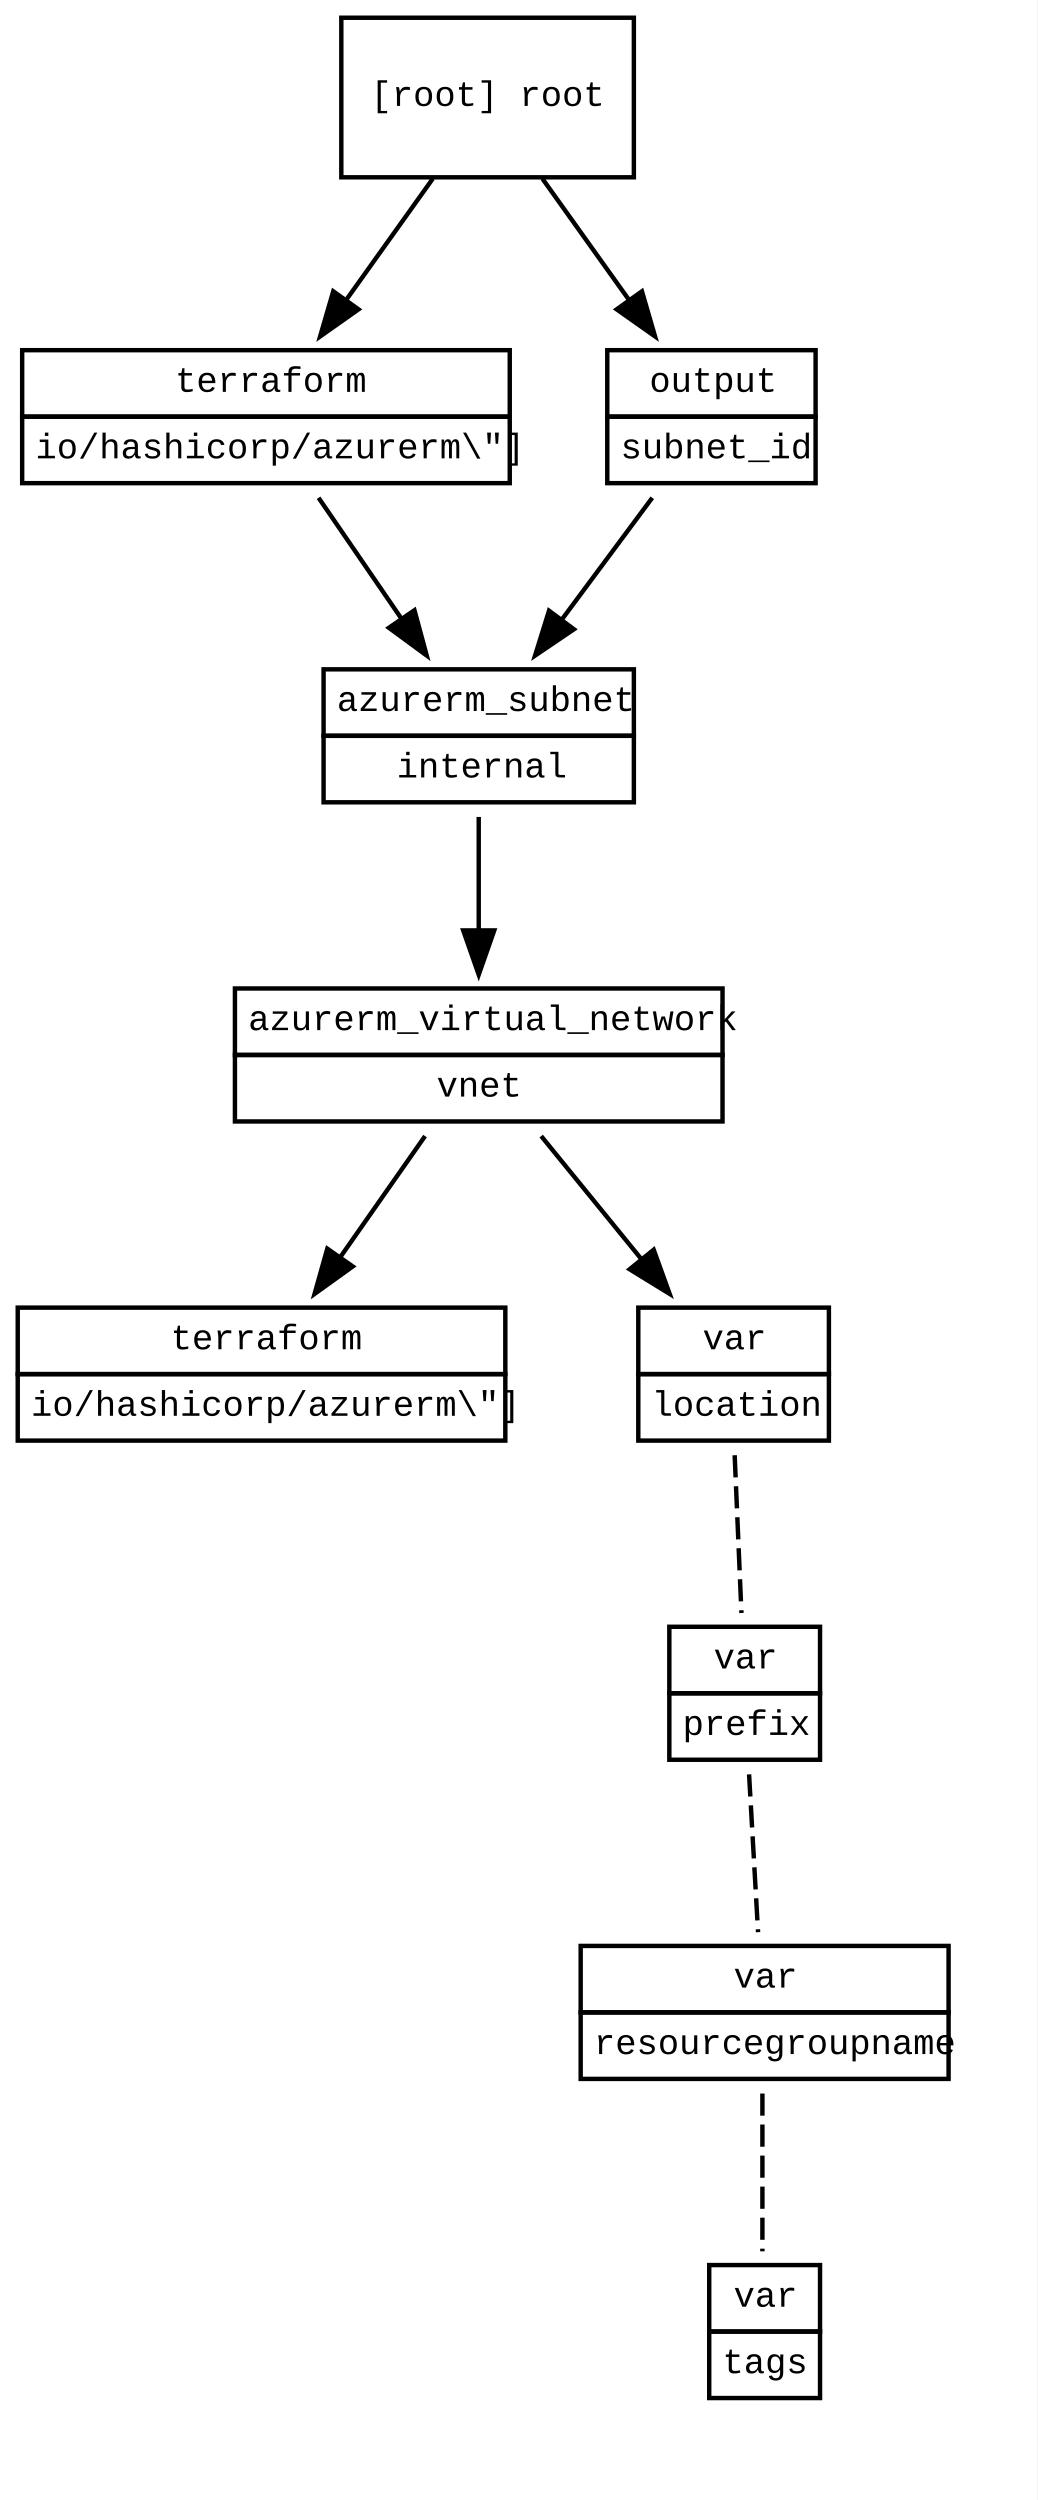
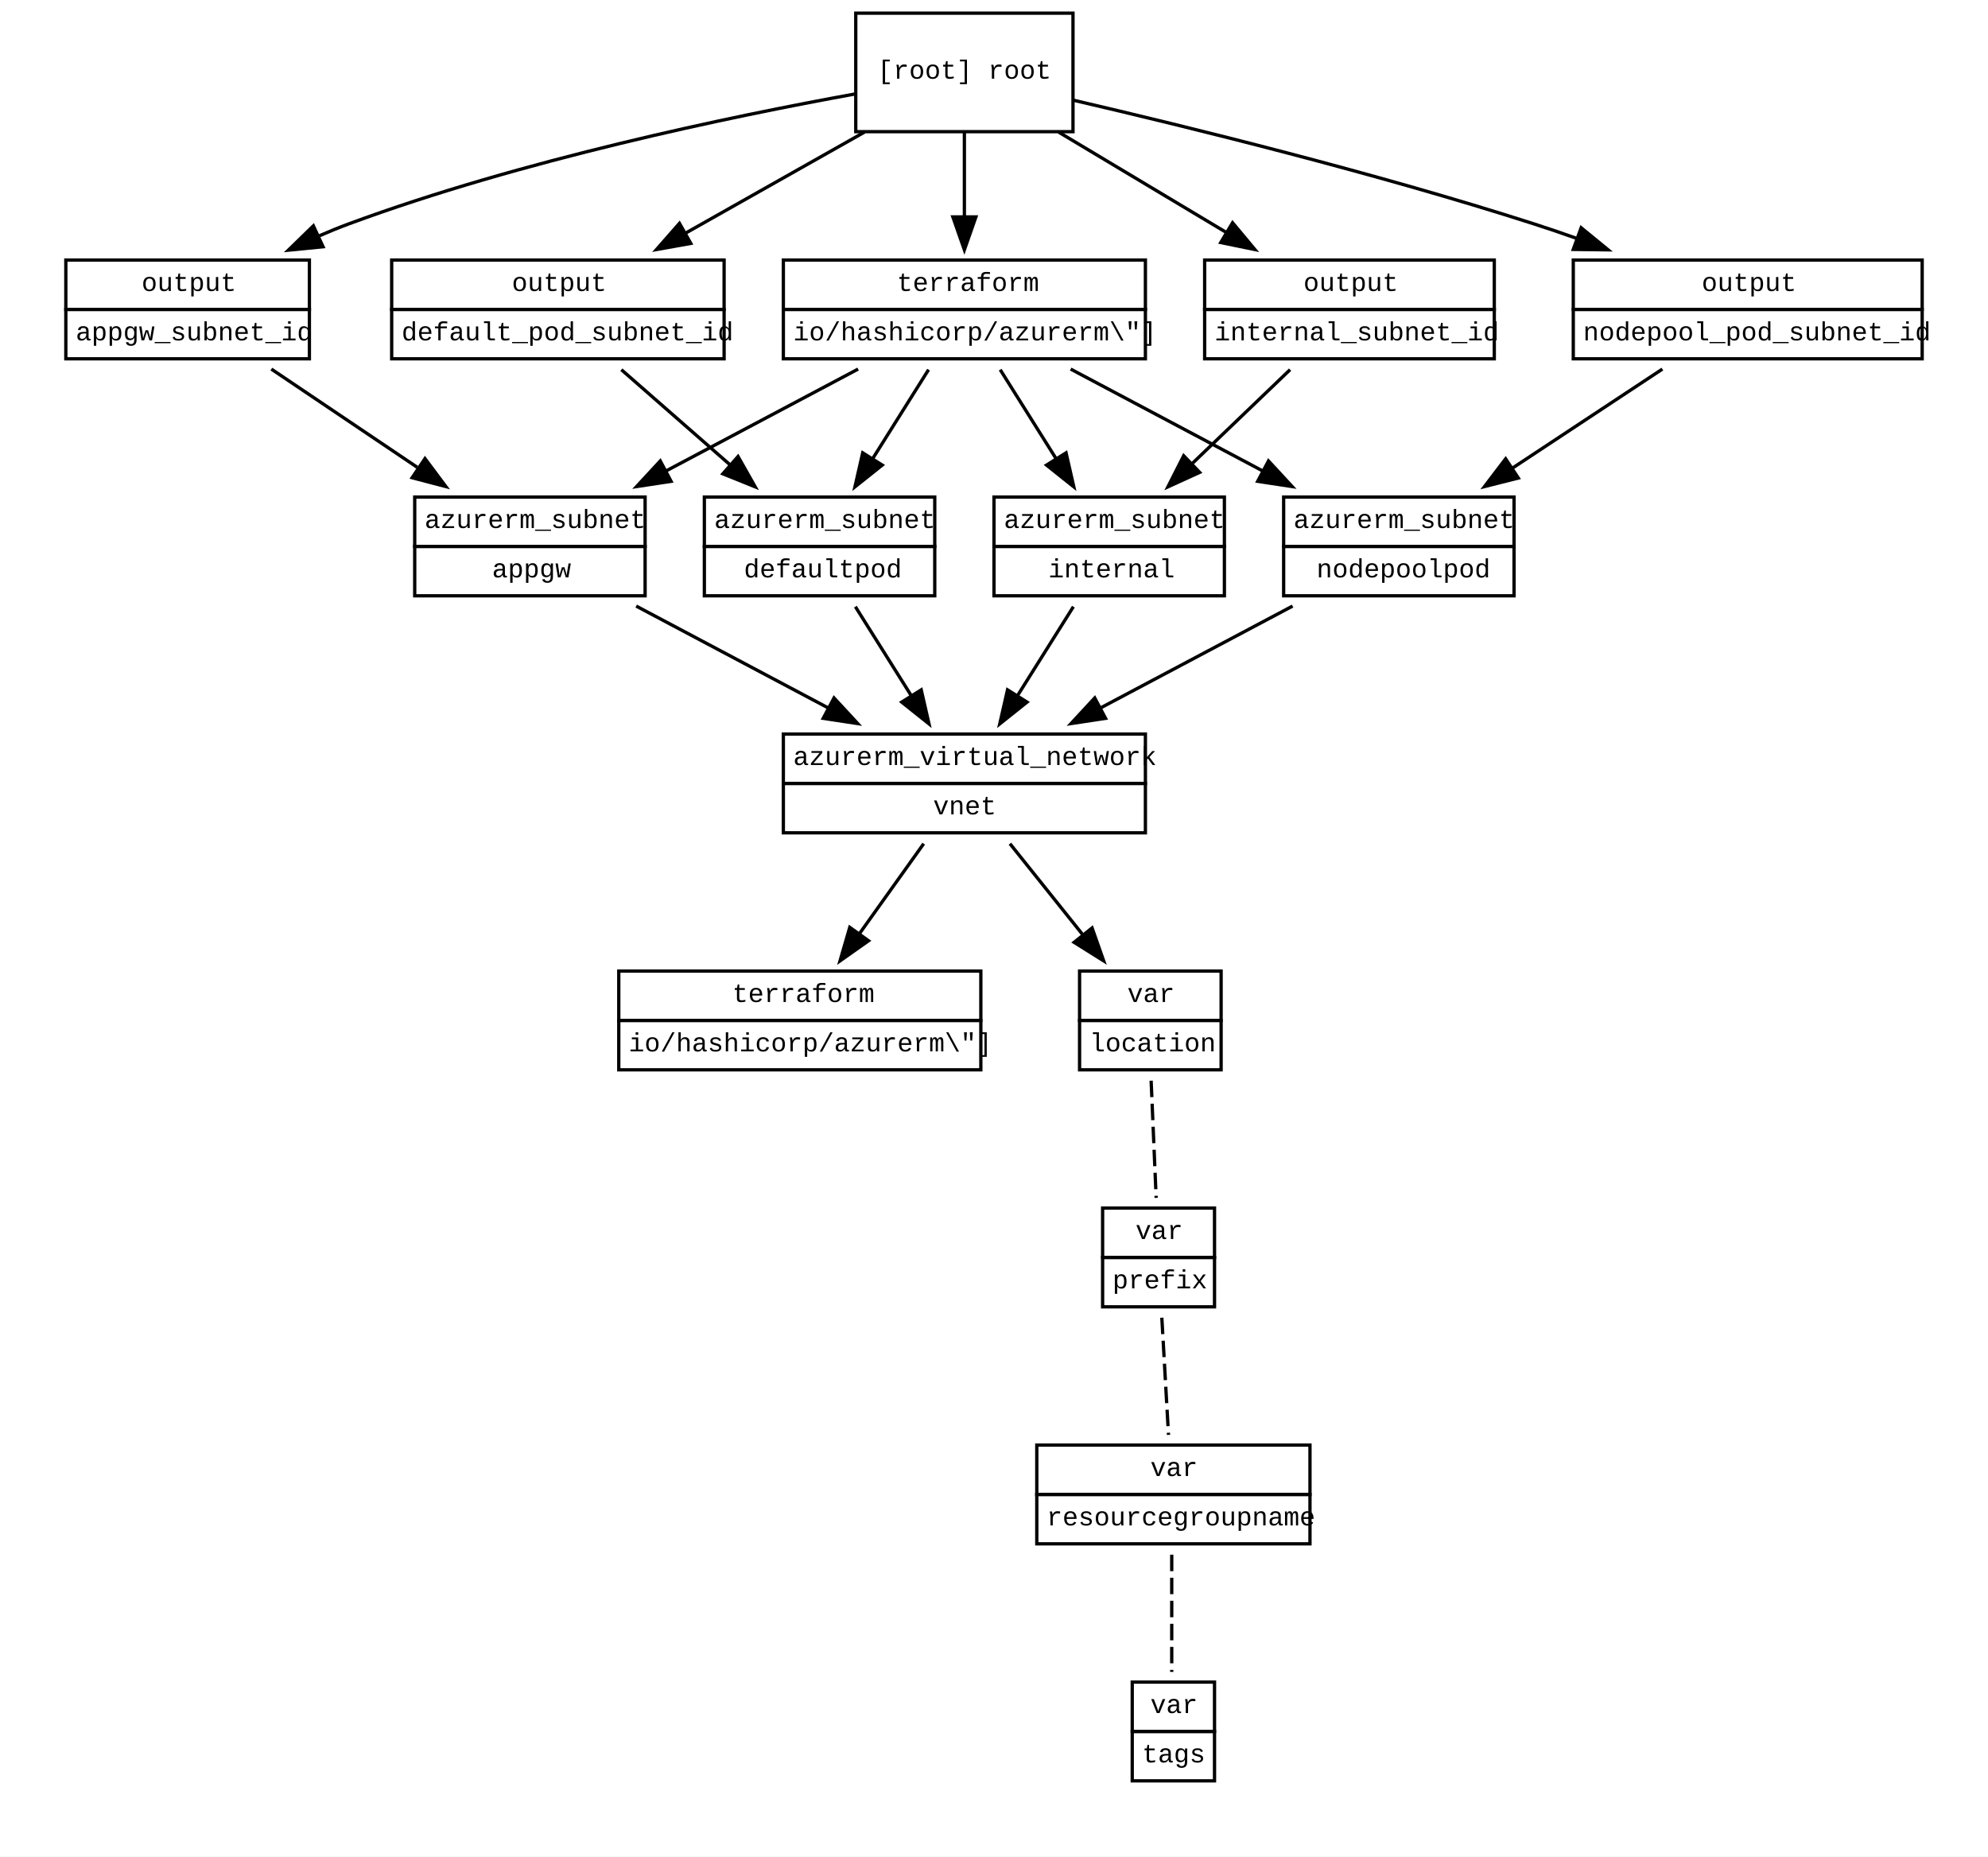
- <svg xmlns="http://www.w3.org/2000/svg" width="234pt" height="564pt" viewBox="0.00 0.00 234.00 564.00">
+ <svg xmlns="http://www.w3.org/2000/svg" width="604pt" height="564pt" viewBox="0.00 0.00 604.00 564.00">
  <g id="graph0" class="graph" transform="scale(1 1) rotate(0) translate(4 560)">
-     <polygon fill="white" stroke="transparent" points="-4,4 -4,-560 230,-560 230,4 -4,4" />
+     <polygon fill="white" stroke="transparent" points="-4,4 -4,-560 600,-560 600,4 -4,4" />
    <g id="clust2" class="cluster">
</g>
    <g id="clust3" class="cluster">
</g>
+     <g id="clust4" class="cluster">
+ </g>
+     <g id="clust5" class="cluster">
+ </g>
+     <g id="clust6" class="cluster">
+ </g>
    <g id="node_0" class="node">
-       <polygon fill="none" stroke="black" points="69,-394 69,-409 139,-409 139,-394 69,-394" />
-       <text text-anchor="start" x="72" y="-399.6" font-family="courier new" font-size="8.00">azurerm_subnet</text>
-       <polygon fill="none" stroke="black" points="69,-379 69,-394 139,-394 139,-379 69,-379" />
-       <text text-anchor="start" x="85.5" y="-384.6" font-family="courier new" font-size="8.00">internal</text>
+       <polygon fill="none" stroke="black" points="122,-394 122,-409 192,-409 192,-394 122,-394" />
+       <text text-anchor="start" x="125" y="-399.6" font-family="courier new" font-size="8.00">azurerm_subnet</text>
+       <polygon fill="none" stroke="black" points="122,-379 122,-394 192,-394 192,-379 122,-379" />
+       <text text-anchor="start" x="145.5" y="-384.6" font-family="courier new" font-size="8.00">appgw</text>
+     </g>
+     <g id="node_4" class="node">
+       <polygon fill="none" stroke="black" points="234,-322 234,-337 344,-337 344,-322 234,-322" />
+       <text text-anchor="start" x="237" y="-327.6" font-family="courier new" font-size="8.00">azurerm_virtual_network</text>
+       <polygon fill="none" stroke="black" points="234,-307 234,-322 344,-322 344,-307 234,-307" />
+       <text text-anchor="start" x="279.5" y="-312.6" font-family="courier new" font-size="8.00">vnet</text>
+     </g>
+     <g id="edge_0" class="edge">
+       <path fill="none" stroke="black" d="M189.29,-375.88C206.87,-366.55 228.81,-354.92 247.63,-344.94" />
+       <polygon fill="black" stroke="black" points="249.39,-347.97 256.59,-340.19 246.11,-341.78 249.39,-347.97" />
    </g>
    <g id="node_1" class="node">
-       <polygon fill="none" stroke="black" points="49,-322 49,-337 159,-337 159,-322 49,-322" />
-       <text text-anchor="start" x="52" y="-327.6" font-family="courier new" font-size="8.00">azurerm_virtual_network</text>
-       <polygon fill="none" stroke="black" points="49,-307 49,-322 159,-322 159,-307 49,-307" />
-       <text text-anchor="start" x="94.5" y="-312.6" font-family="courier new" font-size="8.00">vnet</text>
+       <polygon fill="none" stroke="black" points="210,-394 210,-409 280,-409 280,-394 210,-394" />
+       <text text-anchor="start" x="213" y="-399.6" font-family="courier new" font-size="8.00">azurerm_subnet</text>
+       <polygon fill="none" stroke="black" points="210,-379 210,-394 280,-394 280,-379 210,-379" />
+       <text text-anchor="start" x="222" y="-384.6" font-family="courier new" font-size="8.00">defaultpod</text>
    </g>
-     <g id="edge_0" class="edge">
-       <path fill="none" stroke="black" d="M104,-375.7C104,-367.98 104,-358.71 104,-350.11" />
-       <polygon fill="black" stroke="black" points="107.5,-350.1 104,-340.1 100.5,-350.1 107.5,-350.1" />
+     <g id="edge_1" class="edge">
+       <path fill="none" stroke="black" d="M255.88,-375.7C260.99,-367.56 267.2,-357.69 272.84,-348.7" />
+       <polygon fill="black" stroke="black" points="275.89,-350.43 278.25,-340.1 269.96,-346.71 275.89,-350.43" />
+     </g>
+     <g id="node_2" class="node">
+       <polygon fill="none" stroke="black" points="298,-394 298,-409 368,-409 368,-394 298,-394" />
+       <text text-anchor="start" x="301" y="-399.6" font-family="courier new" font-size="8.00">azurerm_subnet</text>
+       <polygon fill="none" stroke="black" points="298,-379 298,-394 368,-394 368,-379 298,-379" />
+       <text text-anchor="start" x="314.5" y="-384.6" font-family="courier new" font-size="8.00">internal</text>
+     </g>
+     <g id="edge_2" class="edge">
+       <path fill="none" stroke="black" d="M322.12,-375.7C317.01,-367.56 310.8,-357.69 305.16,-348.7" />
+       <polygon fill="black" stroke="black" points="308.04,-346.71 299.75,-340.1 302.11,-350.43 308.04,-346.71" />
    </g>
    <g id="node_3" class="node">
-       <polygon fill="none" stroke="black" points="0,-250 0,-265 110,-265 110,-250 0,-250" />
-       <text text-anchor="start" x="34.5" y="-255.6" font-family="courier new" font-size="8.00">terraform</text>
-       <polygon fill="none" stroke="black" points="0,-235 0,-250 110,-250 110,-235 0,-235" />
-       <text text-anchor="start" x="3" y="-240.6" font-family="courier new" font-size="8.00">io/hashicorp/azurerm\"]</text>
+       <polygon fill="none" stroke="black" points="386,-394 386,-409 456,-409 456,-394 386,-394" />
+       <text text-anchor="start" x="389" y="-399.6" font-family="courier new" font-size="8.00">azurerm_subnet</text>
+       <polygon fill="none" stroke="black" points="386,-379 386,-394 456,-394 456,-379 386,-379" />
+       <text text-anchor="start" x="396" y="-384.6" font-family="courier new" font-size="8.00">nodepoolpod</text>
    </g>
-     <g id="edge_1" class="edge">
-       <path fill="none" stroke="black" d="M91.89,-303.7C86.13,-295.47 79.14,-285.48 72.79,-276.42" />
-       <polygon fill="black" stroke="black" points="75.58,-274.29 66.97,-268.1 69.84,-278.3 75.58,-274.29" />
+     <g id="edge_3" class="edge">
+       <path fill="none" stroke="black" d="M388.71,-375.88C371.13,-366.55 349.19,-354.92 330.37,-344.94" />
+       <polygon fill="black" stroke="black" points="331.89,-341.78 321.41,-340.19 328.61,-347.97 331.89,-341.78" />
    </g>
-     <g id="node_4" class="node">
-       <polygon fill="none" stroke="black" points="140,-250 140,-265 183,-265 183,-250 140,-250" />
-       <text text-anchor="start" x="154.5" y="-255.6" font-family="courier new" font-size="8.00">var</text>
-       <polygon fill="none" stroke="black" points="140,-235 140,-250 183,-250 183,-235 140,-235" />
-       <text text-anchor="start" x="143" y="-240.6" font-family="courier new" font-size="8.00">location</text>
+     <g id="node_9" class="node">
+       <polygon fill="none" stroke="black" points="184,-250 184,-265 294,-265 294,-250 184,-250" />
+       <text text-anchor="start" x="218.5" y="-255.6" font-family="courier new" font-size="8.00">terraform</text>
+       <polygon fill="none" stroke="black" points="184,-235 184,-250 294,-250 294,-235 184,-235" />
+       <text text-anchor="start" x="187" y="-240.6" font-family="courier new" font-size="8.00">io/hashicorp/azurerm\"]</text>
    </g>
-     <g id="edge_2" class="edge">
-       <path fill="none" stroke="black" d="M118.09,-303.7C124.92,-295.3 133.26,-285.07 140.76,-275.86" />
-       <polygon fill="black" stroke="black" points="143.47,-278.07 147.07,-268.1 138.04,-273.65 143.47,-278.07" />
+     <g id="edge_4" class="edge">
+       <path fill="none" stroke="black" d="M276.64,-303.7C270.77,-295.47 263.63,-285.48 257.16,-276.42" />
+       <polygon fill="black" stroke="black" points="259.88,-274.21 251.22,-268.1 254.18,-278.28 259.88,-274.21" />
+     </g>
+     <g id="node_10" class="node">
+       <polygon fill="none" stroke="black" points="324,-250 324,-265 367,-265 367,-250 324,-250" />
+       <text text-anchor="start" x="338.5" y="-255.6" font-family="courier new" font-size="8.00">var</text>
+       <polygon fill="none" stroke="black" points="324,-235 324,-250 367,-250 367,-235 324,-235" />
+       <text text-anchor="start" x="327" y="-240.6" font-family="courier new" font-size="8.00">location</text>
+     </g>
+     <g id="edge_5" class="edge">
+       <path fill="none" stroke="black" d="M302.84,-303.7C309.49,-295.39 317.58,-285.28 324.89,-276.14" />
+       <polygon fill="black" stroke="black" points="327.8,-278.1 331.32,-268.1 322.34,-273.73 327.8,-278.1" />
+     </g>
+     <g id="node_14" class="node">
+       <polygon fill="none" stroke="black" points="234,-466 234,-481 344,-481 344,-466 234,-466" />
+       <text text-anchor="start" x="268.5" y="-471.6" font-family="courier new" font-size="8.00">terraform</text>
+       <polygon fill="none" stroke="black" points="234,-451 234,-466 344,-466 344,-451 234,-451" />
+       <text text-anchor="start" x="237" y="-456.6" font-family="courier new" font-size="8.00">io/hashicorp/azurerm\"]</text>
+     </g>
+     <g id="edge_13" class="edge">
+       <path fill="none" stroke="black" d="M256.71,-447.88C239.13,-438.55 217.19,-426.92 198.37,-416.94" />
+       <polygon fill="black" stroke="black" points="199.89,-413.78 189.41,-412.19 196.61,-419.97 199.89,-413.78" />
+     </g>
+     <g id="edge_14" class="edge">
+       <path fill="none" stroke="black" d="M278.12,-447.7C273.01,-439.56 266.8,-429.69 261.16,-420.7" />
+       <polygon fill="black" stroke="black" points="264.04,-418.71 255.75,-412.1 258.11,-422.43 264.04,-418.71" />
+     </g>
+     <g id="edge_15" class="edge">
+       <path fill="none" stroke="black" d="M299.88,-447.7C304.99,-439.56 311.2,-429.69 316.84,-420.7" />
+       <polygon fill="black" stroke="black" points="319.89,-422.43 322.25,-412.1 313.96,-418.71 319.89,-422.43" />
+     </g>
+     <g id="edge_16" class="edge">
+       <path fill="none" stroke="black" d="M321.29,-447.88C338.87,-438.55 360.81,-426.92 379.63,-416.94" />
+       <polygon fill="black" stroke="black" points="381.39,-419.97 388.59,-412.19 378.11,-413.78 381.39,-419.97" />
+     </g>
+     <g id="node_15" class="node">
+       <polygon fill="none" stroke="black" points="322,-556 256,-556 256,-520 322,-520 322,-556" />
+       <text text-anchor="middle" x="289" y="-536.1" font-family="courier new" font-size="8.00">[root] root</text>
+     </g>
+     <g id="edge_21" class="edge">
+       <path fill="none" stroke="black" d="M289,-519.7C289,-511.98 289,-502.71 289,-494.11" />
+       <polygon fill="black" stroke="black" points="292.5,-494.1 289,-484.1 285.5,-494.1 292.5,-494.1" />
+     </g>
+     <g id="node_5" class="node">
+       <polygon fill="none" stroke="black" points="16,-466 16,-481 90,-481 90,-466 16,-466" />
+       <text text-anchor="start" x="39" y="-471.6" font-family="courier new" font-size="8.00">output</text>
+       <polygon fill="none" stroke="black" points="16,-451 16,-466 90,-466 90,-451 16,-451" />
+       <text text-anchor="start" x="19" y="-456.6" font-family="courier new" font-size="8.00">appgw_subnet_id</text>
+     </g>
+     <g id="edge_17" class="edge">
+       <path fill="none" stroke="black" d="M255.88,-531.47C217.95,-524.59 154.31,-511.33 102,-492 98.95,-490.87 95.85,-489.61 92.77,-488.26" />
+       <polygon fill="black" stroke="black" points="94.15,-485.04 83.61,-484 91.21,-491.39 94.15,-485.04" />
+     </g>
+     <g id="node_6" class="node">
+       <polygon fill="none" stroke="black" points="115,-466 115,-481 216,-481 216,-466 115,-466" />
+       <text text-anchor="start" x="151.5" y="-471.6" font-family="courier new" font-size="8.00">output</text>
+       <polygon fill="none" stroke="black" points="115,-451 115,-466 216,-466 216,-451 115,-451" />
+       <text text-anchor="start" x="118" y="-456.6" font-family="courier new" font-size="8.00">default_pod_subnet_id</text>
+     </g>
+     <g id="edge_18" class="edge">
+       <path fill="none" stroke="black" d="M258.67,-519.88C242.3,-510.64 221.92,-499.13 204.35,-489.21" />
+       <polygon fill="black" stroke="black" points="205.88,-486.06 195.45,-484.19 202.44,-492.15 205.88,-486.06" />
+     </g>
+     <g id="node_7" class="node">
+       <polygon fill="none" stroke="black" points="362,-466 362,-481 450,-481 450,-466 362,-466" />
+       <text text-anchor="start" x="392" y="-471.6" font-family="courier new" font-size="8.00">output</text>
+       <polygon fill="none" stroke="black" points="362,-451 362,-466 450,-466 450,-451 362,-451" />
+       <text text-anchor="start" x="365" y="-456.6" font-family="courier new" font-size="8.00">internal_subnet_id</text>
+     </g>
+     <g id="edge_19" class="edge">
+       <path fill="none" stroke="black" d="M317.62,-519.88C332.92,-510.72 351.94,-499.34 368.42,-489.48" />
+       <polygon fill="black" stroke="black" points="370.48,-492.33 377.27,-484.19 366.89,-486.32 370.48,-492.33" />
    </g>
    <g id="node_8" class="node">
-       <polygon fill="none" stroke="black" points="1,-466 1,-481 111,-481 111,-466 1,-466" />
-       <text text-anchor="start" x="35.5" y="-471.6" font-family="courier new" font-size="8.00">terraform</text>
-       <polygon fill="none" stroke="black" points="1,-451 1,-466 111,-466 111,-451 1,-451" />
-       <text text-anchor="start" x="4" y="-456.6" font-family="courier new" font-size="8.00">io/hashicorp/azurerm\"]</text>
+       <polygon fill="none" stroke="black" points="474,-466 474,-481 580,-481 580,-466 474,-466" />
+       <text text-anchor="start" x="513" y="-471.6" font-family="courier new" font-size="8.00">output</text>
+       <polygon fill="none" stroke="black" points="474,-451 474,-466 580,-466 580,-451 474,-451" />
+       <text text-anchor="start" x="477" y="-456.6" font-family="courier new" font-size="8.00">nodepool_pod_subnet_id</text>
    </g>
-     <g id="edge_7" class="edge">
-       <path fill="none" stroke="black" d="M67.87,-447.7C73.5,-439.47 80.35,-429.48 86.57,-420.42" />
-       <polygon fill="black" stroke="black" points="89.5,-422.33 92.27,-412.1 83.73,-418.37 89.5,-422.33" />
+     <g id="edge_20" class="edge">
+       <path fill="none" stroke="black" d="M322.16,-529.55C357.22,-521.4 413.99,-507.42 462,-492 466.26,-490.63 470.64,-489.14 475.03,-487.58" />
+       <polygon fill="black" stroke="black" points="476.39,-490.81 484.59,-484.1 473.99,-484.23 476.39,-490.81" />
    </g>
-     <g id="node_9" class="node">
-       <polygon fill="none" stroke="black" points="139,-556 73,-556 73,-520 139,-520 139,-556" />
-       <text text-anchor="middle" x="106" y="-536.1" font-family="courier new" font-size="8.00">[root] root</text>
+     <g id="node_11" class="node">
+       <polygon fill="none" stroke="black" points="331,-178 331,-193 365,-193 365,-178 331,-178" />
+       <text text-anchor="start" x="341" y="-183.6" font-family="courier new" font-size="8.00">var</text>
+       <polygon fill="none" stroke="black" points="331,-163 331,-178 365,-178 365,-163 331,-163" />
+       <text text-anchor="start" x="334" y="-168.6" font-family="courier new" font-size="8.00">prefix</text>
+     </g>
+     <g id="edge_22" class="edge">
+       <path fill="none" stroke="black" stroke-dasharray="5,2" d="M345.74,-231.7C346.21,-220.85 346.8,-206.92 347.27,-196.1" />
+     </g>
+     <g id="node_12" class="node">
+       <polygon fill="none" stroke="black" points="311,-106 311,-121 394,-121 394,-106 311,-106" />
+       <text text-anchor="start" x="345.5" y="-111.6" font-family="courier new" font-size="8.00">var</text>
+       <polygon fill="none" stroke="black" points="311,-91 311,-106 394,-106 394,-91 311,-91" />
+       <text text-anchor="start" x="314" y="-96.6" font-family="courier new" font-size="8.00">resourcegroupname</text>
+     </g>
+     <g id="edge_23" class="edge">
+       <path fill="none" stroke="black" stroke-dasharray="5,2" d="M348.99,-159.7C349.61,-148.85 350.4,-134.92 351.02,-124.1" />
+     </g>
+     <g id="node_13" class="node">
+       <polygon fill="none" stroke="black" points="340,-34 340,-49 365,-49 365,-34 340,-34" />
+       <text text-anchor="start" x="345.5" y="-39.6" font-family="courier new" font-size="8.00">var</text>
+       <polygon fill="none" stroke="black" points="340,-19 340,-34 365,-34 365,-19 340,-19" />
+       <text text-anchor="start" x="343" y="-24.6" font-family="courier new" font-size="8.00">tags</text>
+     </g>
+     <g id="edge_24" class="edge">
+       <path fill="none" stroke="black" stroke-dasharray="5,2" d="M352,-87.7C352,-76.85 352,-62.92 352,-52.1" />
    </g>
    <g id="edge_9" class="edge">
-       <path fill="none" stroke="black" d="M93.64,-519.7C87.77,-511.47 80.63,-501.48 74.16,-492.42" />
-       <polygon fill="black" stroke="black" points="76.88,-490.21 68.22,-484.1 71.18,-494.28 76.88,-490.21" />
-     </g>
-     <g id="node_2" class="node">
-       <polygon fill="none" stroke="black" points="133,-466 133,-481 180,-481 180,-466 133,-466" />
-       <text text-anchor="start" x="142.5" y="-471.6" font-family="courier new" font-size="8.00">output</text>
-       <polygon fill="none" stroke="black" points="133,-451 133,-466 180,-466 180,-451 133,-451" />
-       <text text-anchor="start" x="136" y="-456.6" font-family="courier new" font-size="8.00">subnet_id</text>
-     </g>
-     <g id="edge_8" class="edge">
-       <path fill="none" stroke="black" d="M118.36,-519.7C124.23,-511.47 131.37,-501.48 137.84,-492.42" />
-       <polygon fill="black" stroke="black" points="140.82,-494.28 143.78,-484.1 135.12,-490.21 140.82,-494.28" />
-     </g>
-     <g id="node_5" class="node">
-       <polygon fill="none" stroke="black" points="147,-178 147,-193 181,-193 181,-178 147,-178" />
-       <text text-anchor="start" x="157" y="-183.6" font-family="courier new" font-size="8.00">var</text>
-       <polygon fill="none" stroke="black" points="147,-163 147,-178 181,-178 181,-163 147,-163" />
-       <text text-anchor="start" x="150" y="-168.6" font-family="courier new" font-size="8.00">prefix</text>
+       <path fill="none" stroke="black" d="M78.44,-447.88C91.79,-438.89 108.32,-427.76 122.78,-418.03" />
+       <polygon fill="black" stroke="black" points="125.12,-420.68 131.46,-412.19 121.21,-414.87 125.12,-420.68" />
    </g>
    <g id="edge_10" class="edge">
-       <path fill="none" stroke="black" stroke-dasharray="5,2" d="M161.74,-231.7C162.21,-220.85 162.8,-206.92 163.27,-196.1" />
-     </g>
-     <g id="node_6" class="node">
-       <polygon fill="none" stroke="black" points="127,-106 127,-121 210,-121 210,-106 127,-106" />
-       <text text-anchor="start" x="161.5" y="-111.6" font-family="courier new" font-size="8.00">var</text>
-       <polygon fill="none" stroke="black" points="127,-91 127,-106 210,-106 210,-91 127,-91" />
-       <text text-anchor="start" x="130" y="-96.6" font-family="courier new" font-size="8.00">resourcegroupname</text>
+       <path fill="none" stroke="black" d="M184.78,-447.7C194.75,-438.97 207.01,-428.24 217.86,-418.75" />
+       <polygon fill="black" stroke="black" points="220.23,-421.32 225.45,-412.1 215.62,-416.06 220.23,-421.32" />
    </g>
    <g id="edge_11" class="edge">
-       <path fill="none" stroke="black" stroke-dasharray="5,2" d="M164.99,-159.7C165.61,-148.85 166.4,-134.92 167.02,-124.1" />
-     </g>
-     <g id="node_7" class="node">
-       <polygon fill="none" stroke="black" points="156,-34 156,-49 181,-49 181,-34 156,-34" />
-       <text text-anchor="start" x="161.5" y="-39.6" font-family="courier new" font-size="8.00">var</text>
-       <polygon fill="none" stroke="black" points="156,-19 156,-34 181,-34 181,-19 156,-19" />
-       <text text-anchor="start" x="159" y="-24.6" font-family="courier new" font-size="8.00">tags</text>
+       <path fill="none" stroke="black" d="M387.96,-447.7C378.94,-439.05 367.88,-428.45 358.06,-419.03" />
+       <polygon fill="black" stroke="black" points="360.48,-416.5 350.84,-412.1 355.63,-421.55 360.48,-416.5" />
    </g>
    <g id="edge_12" class="edge">
-       <path fill="none" stroke="black" stroke-dasharray="5,2" d="M168,-87.7C168,-76.85 168,-62.92 168,-52.1" />
-     </g>
-     <g id="edge_6" class="edge">
-       <path fill="none" stroke="black" d="M143.15,-447.7C136.97,-439.39 129.46,-429.28 122.68,-420.14" />
-       <polygon fill="black" stroke="black" points="125.48,-418.04 116.71,-412.1 119.86,-422.22 125.48,-418.04" />
+       <path fill="none" stroke="black" d="M501.07,-447.88C487.34,-438.81 470.29,-427.55 455.46,-417.76" />
+       <polygon fill="black" stroke="black" points="457.3,-414.78 447.03,-412.19 453.45,-420.62 457.3,-414.78" />
    </g>
  </g>
</svg>
